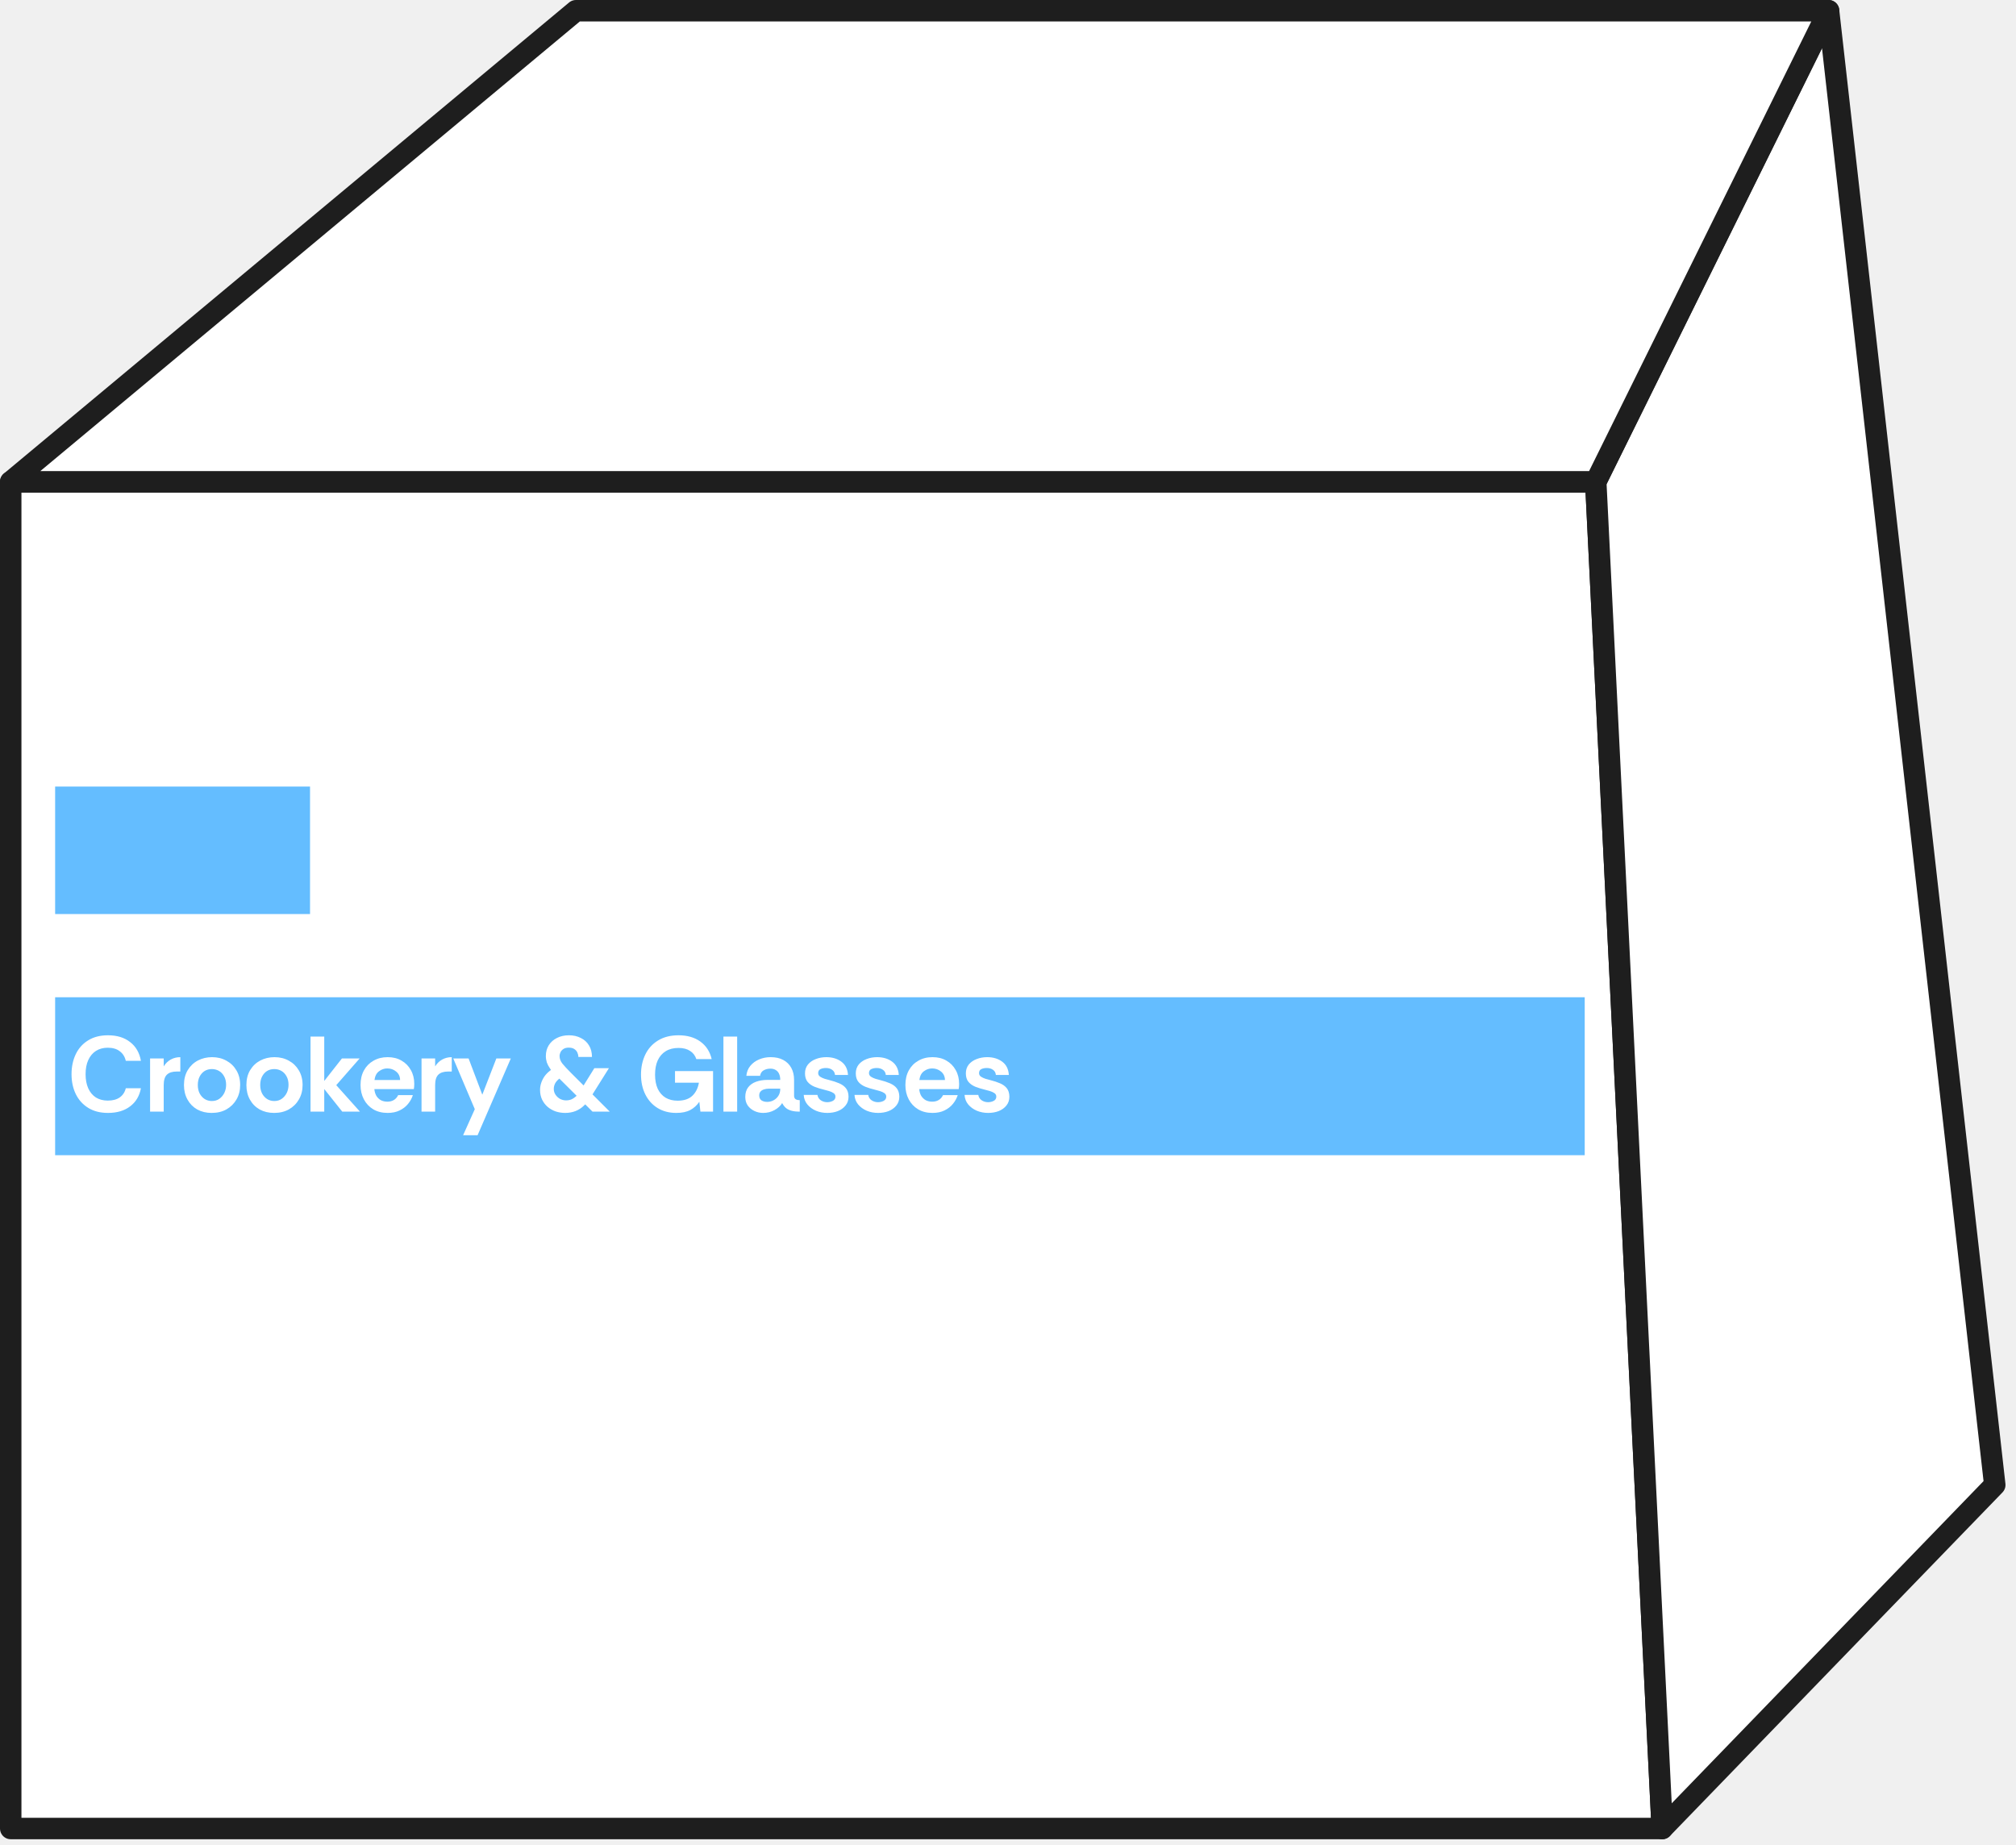
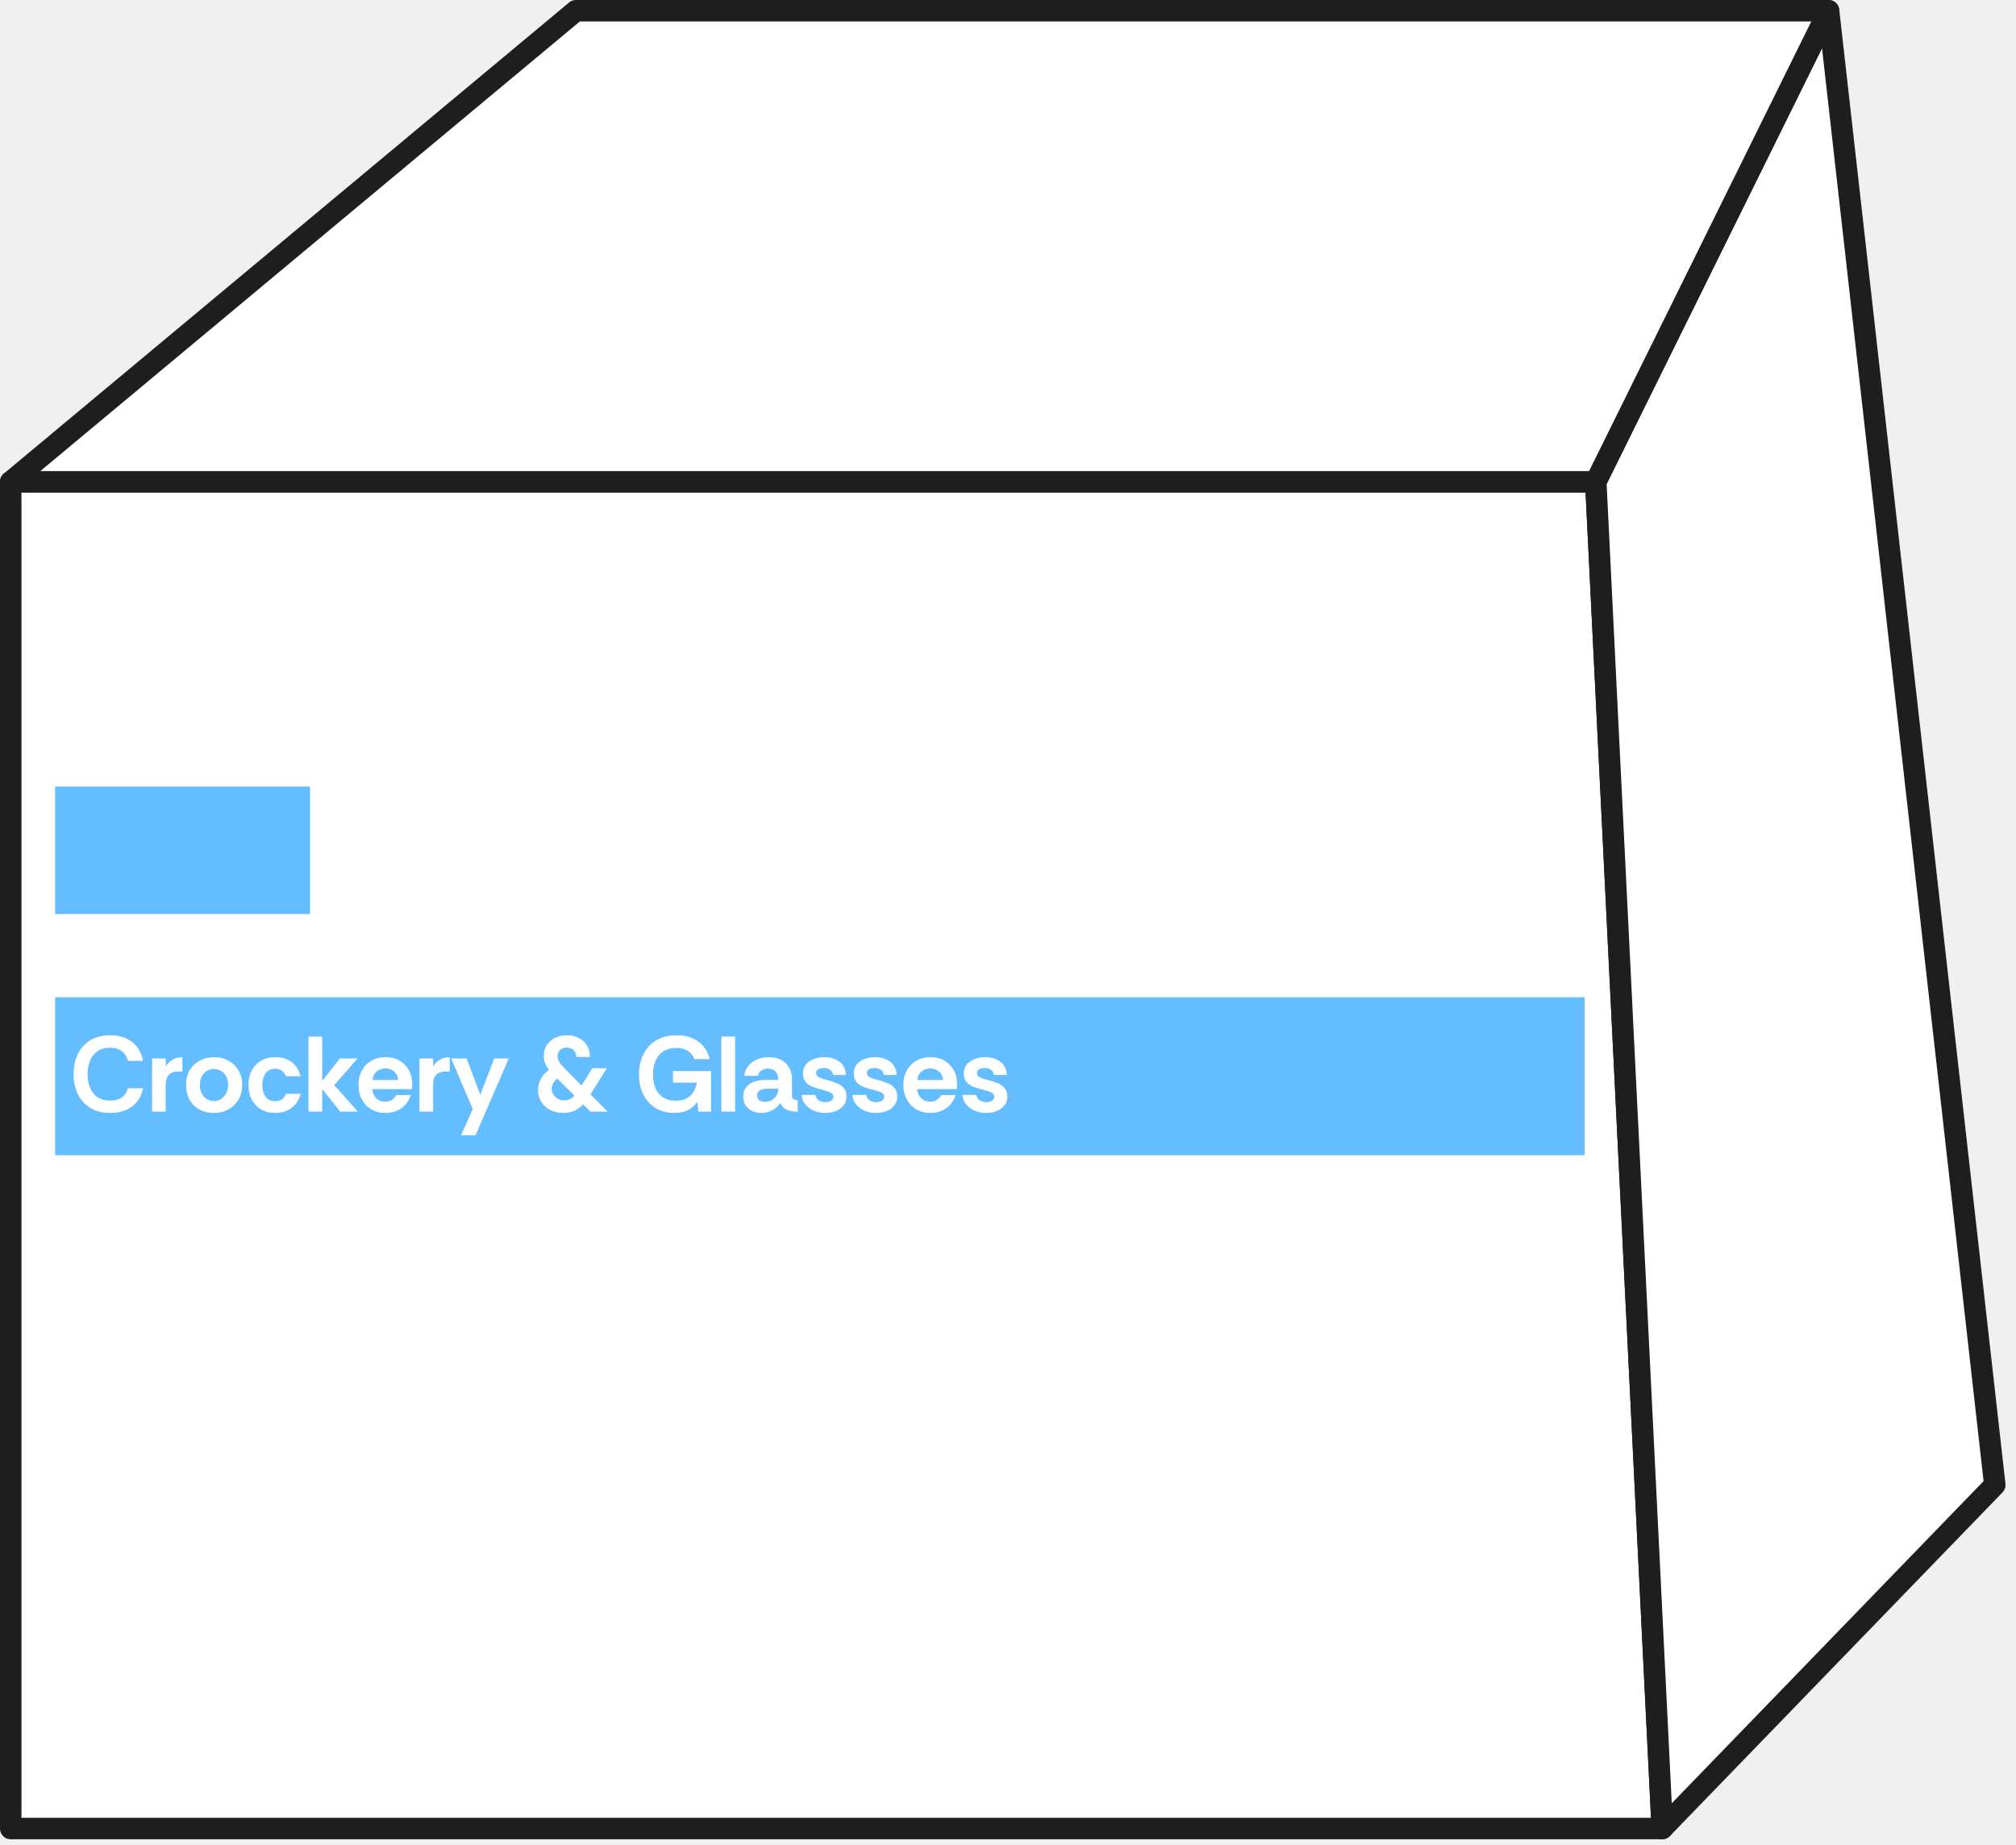
<svg xmlns="http://www.w3.org/2000/svg" width="141" height="129" viewBox="0 0 141 129" fill="none">
  <path d="M111.608 33.698H0.75V127.89H116.258L111.608 33.698Z" fill="white" stroke="#1E1E1E" stroke-width="1.5" stroke-linecap="round" stroke-linejoin="round" />
  <path d="M3.856 63.93H21.684V55.013H3.856V63.93Z" fill="#64BDFF" />
  <path d="M3.856 80.797L110.836 80.797V69.75L3.856 69.75V80.797Z" fill="#64BDFF" />
-   <path d="M127.89 0.75L111.607 33.698L116.257 127.89L139.515 103.86L127.89 0.75Z" fill="white" stroke="#1E1E1E" stroke-width="1.5" stroke-linecap="round" stroke-linejoin="round" />
-   <path d="M0.75 33.698L40.283 0.75H127.89L111.608 33.698H0.75Z" fill="white" stroke="#1E1E1E" stroke-width="1.5" stroke-linecap="round" stroke-linejoin="round" />
-   <path d="M7.553 77.84C7.013 77.84 6.553 77.723 6.173 77.488C5.793 77.253 5.503 76.933 5.303 76.528C5.103 76.118 5.003 75.653 5.003 75.133C5.003 74.613 5.101 74.148 5.296 73.738C5.491 73.328 5.778 73.005 6.158 72.77C6.538 72.53 7.003 72.41 7.553 72.41C8.183 72.41 8.698 72.568 9.098 72.883C9.503 73.193 9.756 73.63 9.856 74.195H8.798C8.733 73.91 8.593 73.688 8.378 73.528C8.168 73.363 7.888 73.28 7.538 73.28C7.218 73.28 6.941 73.355 6.706 73.505C6.476 73.655 6.298 73.868 6.173 74.143C6.048 74.418 5.986 74.748 5.986 75.133C5.986 75.513 6.048 75.843 6.173 76.123C6.298 76.398 6.476 76.61 6.706 76.76C6.941 76.905 7.218 76.978 7.538 76.978C7.888 76.978 8.168 76.903 8.378 76.753C8.593 76.598 8.733 76.385 8.798 76.115H9.856C9.756 76.655 9.503 77.078 9.098 77.383C8.698 77.688 8.183 77.84 7.553 77.84ZM10.497 77.75V74.03H11.45V74.585C11.58 74.375 11.745 74.215 11.945 74.105C12.145 73.995 12.367 73.94 12.612 73.94V74.945H12.357C12.052 74.945 11.825 75.018 11.675 75.163C11.525 75.308 11.45 75.55 11.45 75.89V77.75H10.497ZM14.802 77.84C14.427 77.84 14.092 77.76 13.797 77.6C13.507 77.435 13.28 77.205 13.115 76.91C12.95 76.615 12.867 76.275 12.867 75.89C12.867 75.485 12.955 75.138 13.13 74.848C13.31 74.553 13.547 74.328 13.842 74.173C14.142 74.018 14.472 73.94 14.832 73.94C15.207 73.94 15.542 74.023 15.837 74.188C16.132 74.348 16.365 74.573 16.535 74.863C16.71 75.153 16.797 75.495 16.797 75.89C16.797 76.265 16.712 76.6 16.542 76.895C16.372 77.19 16.137 77.423 15.837 77.593C15.542 77.758 15.197 77.84 14.802 77.84ZM14.817 77.008C15.017 77.008 15.19 76.958 15.335 76.858C15.485 76.753 15.602 76.615 15.687 76.445C15.772 76.27 15.815 76.08 15.815 75.875C15.815 75.64 15.767 75.44 15.672 75.275C15.582 75.11 15.462 74.985 15.312 74.9C15.162 74.815 14.997 74.773 14.817 74.773C14.622 74.773 14.45 74.82 14.3 74.915C14.155 75.01 14.04 75.143 13.955 75.313C13.875 75.478 13.835 75.67 13.835 75.89C13.835 76.11 13.877 76.305 13.962 76.475C14.052 76.645 14.172 76.778 14.322 76.873C14.472 76.963 14.637 77.008 14.817 77.008ZM19.168 77.84C18.793 77.84 18.458 77.76 18.163 77.6C17.873 77.435 17.645 77.205 17.48 76.91C17.315 76.615 17.233 76.275 17.233 75.89C17.233 75.485 17.32 75.138 17.495 74.848C17.675 74.553 17.913 74.328 18.208 74.173C18.508 74.018 18.838 73.94 19.198 73.94C19.573 73.94 19.908 74.023 20.203 74.188C20.498 74.348 20.73 74.573 20.9 74.863C21.075 75.153 21.163 75.495 21.163 75.89C21.163 76.265 21.078 76.6 20.908 76.895C20.738 77.19 20.503 77.423 20.203 77.593C19.908 77.758 19.563 77.84 19.168 77.84ZM19.183 77.008C19.383 77.008 19.555 76.958 19.7 76.858C19.85 76.753 19.968 76.615 20.053 76.445C20.138 76.27 20.18 76.08 20.18 75.875C20.18 75.64 20.133 75.44 20.038 75.275C19.948 75.11 19.828 74.985 19.678 74.9C19.528 74.815 19.363 74.773 19.183 74.773C18.988 74.773 18.815 74.82 18.665 74.915C18.52 75.01 18.405 75.143 18.32 75.313C18.24 75.478 18.2 75.67 18.2 75.89C18.2 76.11 18.243 76.305 18.328 76.475C18.418 76.645 18.538 76.778 18.688 76.873C18.838 76.963 19.003 77.008 19.183 77.008ZM21.718 77.75V72.5H22.678V75.605L23.915 74.03H25.153L23.518 75.898L25.175 77.75H23.938L22.678 76.168V77.75H21.718ZM27.113 77.84C26.724 77.84 26.386 77.755 26.101 77.585C25.821 77.415 25.604 77.183 25.448 76.888C25.294 76.593 25.216 76.26 25.216 75.89C25.216 75.495 25.296 75.153 25.456 74.863C25.616 74.573 25.838 74.348 26.123 74.188C26.409 74.023 26.738 73.94 27.113 73.94C27.483 73.94 27.806 74.02 28.081 74.18C28.361 74.34 28.578 74.56 28.733 74.84C28.893 75.12 28.974 75.443 28.974 75.808C28.974 75.873 28.971 75.938 28.966 76.003C28.961 76.063 28.953 76.12 28.944 76.175H26.183C26.198 76.35 26.244 76.505 26.319 76.64C26.398 76.77 26.503 76.873 26.634 76.948C26.768 77.018 26.921 77.053 27.091 77.053C27.266 77.053 27.416 77.015 27.541 76.94C27.671 76.865 27.773 76.75 27.849 76.595H28.876C28.806 76.815 28.694 77.02 28.538 77.21C28.384 77.4 28.186 77.553 27.946 77.668C27.711 77.783 27.433 77.84 27.113 77.84ZM26.191 75.538H27.983C27.979 75.288 27.886 75.09 27.706 74.945C27.531 74.8 27.323 74.728 27.084 74.728C26.878 74.728 26.689 74.793 26.514 74.923C26.338 75.048 26.231 75.253 26.191 75.538ZM29.482 77.75V74.03H30.434V74.585C30.564 74.375 30.729 74.215 30.929 74.105C31.129 73.995 31.352 73.94 31.596 73.94V74.945H31.341C31.037 74.945 30.809 75.018 30.659 75.163C30.509 75.308 30.434 75.55 30.434 75.89V77.75H29.482ZM32.39 79.4L33.208 77.578L31.7 74.03H32.773L33.733 76.565L34.715 74.03H35.727L33.403 79.4H32.39ZM39.535 77.84C39.3 77.84 39.075 77.805 38.86 77.735C38.65 77.66 38.462 77.553 38.297 77.413C38.137 77.273 38.01 77.105 37.915 76.91C37.82 76.71 37.772 76.485 37.772 76.235C37.772 76.06 37.8 75.893 37.855 75.733C37.91 75.573 37.987 75.42 38.087 75.275C38.192 75.13 38.32 75 38.47 74.885L38.537 74.833L38.47 74.735C38.37 74.59 38.295 74.448 38.245 74.308C38.2 74.163 38.177 74.015 38.177 73.865C38.177 73.575 38.245 73.323 38.38 73.108C38.52 72.888 38.71 72.718 38.95 72.598C39.195 72.473 39.475 72.41 39.79 72.41C40.105 72.41 40.382 72.473 40.622 72.598C40.867 72.718 41.057 72.89 41.192 73.115C41.332 73.34 41.402 73.61 41.402 73.925H40.45C40.45 73.82 40.427 73.718 40.382 73.618C40.337 73.518 40.265 73.435 40.165 73.37C40.065 73.305 39.935 73.273 39.775 73.273C39.63 73.273 39.51 73.303 39.415 73.363C39.32 73.423 39.25 73.498 39.205 73.588C39.16 73.678 39.137 73.77 39.137 73.865C39.137 74.05 39.205 74.228 39.34 74.398C39.48 74.568 39.67 74.773 39.91 75.013L40.817 75.92L41.567 74.713H42.587L41.44 76.543L42.647 77.75H41.44L40.93 77.24L40.855 77.315C40.68 77.49 40.477 77.623 40.247 77.713C40.022 77.798 39.785 77.84 39.535 77.84ZM39.595 76.963C39.725 76.963 39.847 76.94 39.962 76.895C40.077 76.845 40.2 76.76 40.33 76.64L39.122 75.44C38.982 75.55 38.882 75.665 38.822 75.785C38.762 75.905 38.732 76.03 38.732 76.16C38.732 76.31 38.772 76.445 38.852 76.565C38.932 76.685 39.037 76.783 39.167 76.858C39.302 76.928 39.445 76.963 39.595 76.963ZM47.3 77.84C46.805 77.84 46.372 77.728 46.002 77.503C45.632 77.278 45.345 76.963 45.14 76.558C44.935 76.153 44.832 75.685 44.832 75.155C44.832 74.64 44.932 74.175 45.132 73.76C45.332 73.345 45.627 73.018 46.017 72.778C46.412 72.533 46.892 72.41 47.457 72.41C48.072 72.41 48.582 72.558 48.987 72.853C49.392 73.148 49.655 73.555 49.775 74.075H48.702C48.622 73.83 48.477 73.64 48.267 73.505C48.057 73.365 47.787 73.295 47.457 73.295C47.107 73.295 46.81 73.37 46.565 73.52C46.32 73.67 46.132 73.885 46.002 74.165C45.877 74.44 45.815 74.773 45.815 75.163C45.815 75.548 45.877 75.878 46.002 76.153C46.132 76.423 46.315 76.63 46.55 76.775C46.79 76.915 47.07 76.985 47.39 76.985C47.84 76.985 48.185 76.87 48.425 76.64C48.665 76.41 48.817 76.105 48.882 75.725H47.21V74.915H49.872V77.75H48.987L48.912 77.06C48.742 77.31 48.53 77.503 48.275 77.638C48.02 77.773 47.695 77.84 47.3 77.84ZM50.597 77.75V72.5H51.557V77.75H50.597ZM53.378 77.84C53.158 77.84 52.953 77.795 52.763 77.705C52.573 77.615 52.418 77.488 52.298 77.323C52.183 77.153 52.125 76.953 52.125 76.723C52.125 76.448 52.193 76.223 52.328 76.048C52.463 75.873 52.648 75.743 52.883 75.658C53.123 75.573 53.39 75.53 53.685 75.53H54.57C54.57 75.36 54.543 75.218 54.488 75.103C54.438 74.988 54.36 74.9 54.255 74.84C54.155 74.775 54.03 74.743 53.88 74.743C53.705 74.743 53.548 74.783 53.408 74.863C53.273 74.938 53.19 75.065 53.16 75.245H52.2C52.225 74.975 52.318 74.743 52.478 74.548C52.638 74.353 52.843 74.203 53.093 74.098C53.343 73.993 53.61 73.94 53.895 73.94C54.245 73.94 54.54 74.005 54.78 74.135C55.025 74.265 55.213 74.45 55.343 74.69C55.473 74.925 55.538 75.205 55.538 75.53V76.663C55.548 76.773 55.588 76.848 55.658 76.888C55.728 76.928 55.82 76.948 55.935 76.948V77.75C55.7 77.75 55.503 77.728 55.343 77.683C55.188 77.638 55.06 77.573 54.96 77.488C54.86 77.398 54.775 77.285 54.705 77.15C54.59 77.345 54.41 77.51 54.165 77.645C53.925 77.775 53.663 77.84 53.378 77.84ZM53.655 77.068C53.82 77.068 53.97 77.03 54.105 76.955C54.245 76.88 54.358 76.775 54.443 76.64C54.528 76.505 54.57 76.35 54.57 76.175V76.145H53.745C53.635 76.145 53.53 76.163 53.43 76.198C53.33 76.228 53.25 76.278 53.19 76.348C53.13 76.413 53.1 76.503 53.1 76.618C53.1 76.773 53.153 76.888 53.258 76.963C53.368 77.033 53.5 77.068 53.655 77.068ZM57.862 77.84C57.582 77.84 57.319 77.79 57.075 77.69C56.83 77.585 56.627 77.438 56.467 77.248C56.312 77.058 56.227 76.835 56.212 76.58H57.172C57.197 76.74 57.275 76.865 57.404 76.955C57.539 77.045 57.69 77.09 57.855 77.09C57.995 77.09 58.124 77.06 58.245 77C58.37 76.935 58.432 76.835 58.432 76.7C58.432 76.595 58.387 76.513 58.297 76.453C58.207 76.393 58.102 76.345 57.982 76.31C57.862 76.275 57.752 76.245 57.652 76.22C57.402 76.16 57.175 76.09 56.969 76.01C56.764 75.925 56.602 75.81 56.482 75.665C56.362 75.515 56.302 75.318 56.302 75.073C56.302 74.833 56.37 74.628 56.505 74.458C56.645 74.288 56.827 74.16 57.052 74.075C57.282 73.985 57.529 73.94 57.794 73.94C58.209 73.94 58.559 74.045 58.844 74.255C59.13 74.465 59.285 74.775 59.309 75.185H58.402C58.387 75.025 58.319 74.905 58.2 74.825C58.084 74.74 57.94 74.698 57.764 74.698C57.624 74.698 57.499 74.723 57.389 74.773C57.279 74.823 57.224 74.918 57.224 75.058C57.224 75.158 57.27 75.24 57.359 75.305C57.45 75.365 57.557 75.415 57.682 75.455C57.807 75.49 57.917 75.52 58.012 75.545C58.272 75.61 58.499 75.685 58.694 75.77C58.895 75.855 59.052 75.97 59.167 76.115C59.282 76.26 59.342 76.455 59.347 76.7C59.347 76.945 59.277 77.153 59.137 77.323C59.002 77.493 58.822 77.623 58.597 77.713C58.372 77.798 58.127 77.84 57.862 77.84ZM61.414 77.84C61.134 77.84 60.872 77.79 60.627 77.69C60.382 77.585 60.179 77.438 60.019 77.248C59.864 77.058 59.779 76.835 59.764 76.58H60.724C60.749 76.74 60.827 76.865 60.957 76.955C61.092 77.045 61.242 77.09 61.407 77.09C61.547 77.09 61.677 77.06 61.797 77C61.922 76.935 61.984 76.835 61.984 76.7C61.984 76.595 61.939 76.513 61.849 76.453C61.759 76.393 61.654 76.345 61.534 76.31C61.414 76.275 61.304 76.245 61.204 76.22C60.954 76.16 60.727 76.09 60.522 76.01C60.317 75.925 60.154 75.81 60.034 75.665C59.914 75.515 59.854 75.318 59.854 75.073C59.854 74.833 59.922 74.628 60.057 74.458C60.197 74.288 60.379 74.16 60.604 74.075C60.834 73.985 61.082 73.94 61.347 73.94C61.762 73.94 62.112 74.045 62.397 74.255C62.682 74.465 62.837 74.775 62.862 75.185H61.954C61.939 75.025 61.872 74.905 61.752 74.825C61.637 74.74 61.492 74.698 61.317 74.698C61.177 74.698 61.052 74.723 60.942 74.773C60.832 74.823 60.777 74.918 60.777 75.058C60.777 75.158 60.822 75.24 60.912 75.305C61.002 75.365 61.109 75.415 61.234 75.455C61.359 75.49 61.469 75.52 61.564 75.545C61.824 75.61 62.052 75.685 62.247 75.77C62.447 75.855 62.604 75.97 62.719 76.115C62.834 76.26 62.894 76.455 62.899 76.7C62.899 76.945 62.829 77.153 62.689 77.323C62.554 77.493 62.374 77.623 62.149 77.713C61.924 77.798 61.679 77.84 61.414 77.84ZM65.221 77.84C64.831 77.84 64.494 77.755 64.209 77.585C63.929 77.415 63.711 77.183 63.556 76.888C63.401 76.593 63.324 76.26 63.324 75.89C63.324 75.495 63.404 75.153 63.564 74.863C63.724 74.573 63.946 74.348 64.231 74.188C64.516 74.023 64.846 73.94 65.221 73.94C65.591 73.94 65.914 74.02 66.189 74.18C66.469 74.34 66.686 74.56 66.841 74.84C67.001 75.12 67.081 75.443 67.081 75.808C67.081 75.873 67.079 75.938 67.074 76.003C67.069 76.063 67.061 76.12 67.051 76.175H64.291C64.306 76.35 64.351 76.505 64.426 76.64C64.506 76.77 64.611 76.873 64.741 76.948C64.876 77.018 65.029 77.053 65.199 77.053C65.374 77.053 65.524 77.015 65.649 76.94C65.779 76.865 65.881 76.75 65.956 76.595H66.984C66.914 76.815 66.801 77.02 66.646 77.21C66.491 77.4 66.294 77.553 66.054 77.668C65.819 77.783 65.541 77.84 65.221 77.84ZM64.299 75.538H66.091C66.086 75.288 65.994 75.09 65.814 74.945C65.639 74.8 65.431 74.728 65.191 74.728C64.986 74.728 64.796 74.793 64.621 74.923C64.446 75.048 64.339 75.253 64.299 75.538ZM69.112 77.84C68.832 77.84 68.57 77.79 68.325 77.69C68.079 77.585 67.877 77.438 67.717 77.248C67.562 77.058 67.477 76.835 67.462 76.58H68.422C68.447 76.74 68.525 76.865 68.654 76.955C68.79 77.045 68.939 77.09 69.105 77.09C69.245 77.09 69.374 77.06 69.495 77C69.62 76.935 69.682 76.835 69.682 76.7C69.682 76.595 69.637 76.513 69.547 76.453C69.457 76.393 69.352 76.345 69.232 76.31C69.112 76.275 69.002 76.245 68.902 76.22C68.652 76.16 68.424 76.09 68.219 76.01C68.014 75.925 67.852 75.81 67.732 75.665C67.612 75.515 67.552 75.318 67.552 75.073C67.552 74.833 67.62 74.628 67.754 74.458C67.894 74.288 68.077 74.16 68.302 74.075C68.532 73.985 68.779 73.94 69.044 73.94C69.46 73.94 69.809 74.045 70.094 74.255C70.379 74.465 70.534 74.775 70.559 75.185H69.652C69.637 75.025 69.57 74.905 69.45 74.825C69.335 74.74 69.189 74.698 69.014 74.698C68.874 74.698 68.749 74.723 68.639 74.773C68.529 74.823 68.475 74.918 68.475 75.058C68.475 75.158 68.519 75.24 68.609 75.305C68.7 75.365 68.807 75.415 68.932 75.455C69.057 75.49 69.167 75.52 69.262 75.545C69.522 75.61 69.749 75.685 69.945 75.77C70.144 75.855 70.302 75.97 70.417 76.115C70.532 76.26 70.592 76.455 70.597 76.7C70.597 76.945 70.527 77.153 70.387 77.323C70.252 77.493 70.072 77.623 69.847 77.713C69.622 77.798 69.377 77.84 69.112 77.84Z" fill="white" />
+   <path d="M127.892 0.75L111.609 33.697L116.259 127.89L139.517 103.86L127.892 0.75Z" fill="white" stroke="#1E1E1E" stroke-width="1.5" stroke-linecap="round" stroke-linejoin="round" />
+   <path d="M0.75 33.697L40.283 0.75H127.89L111.608 33.697H0.75Z" fill="white" stroke="#1E1E1E" stroke-width="1.5" stroke-linecap="round" stroke-linejoin="round" />
+   <path d="M7.696 77.84C7.156 77.84 6.696 77.722 6.316 77.487C5.936 77.252 5.646 76.933 5.446 76.528C5.246 76.118 5.146 75.653 5.146 75.132C5.146 74.612 5.244 74.147 5.439 73.737C5.634 73.328 5.921 73.005 6.301 72.77C6.681 72.53 7.146 72.41 7.696 72.41C8.326 72.41 8.841 72.567 9.241 72.882C9.646 73.192 9.899 73.63 9.999 74.195H8.941C8.876 73.91 8.736 73.688 8.521 73.528C8.311 73.362 8.031 73.28 7.681 73.28C7.361 73.28 7.084 73.355 6.849 73.505C6.619 73.655 6.441 73.868 6.316 74.142C6.191 74.418 6.129 74.748 6.129 75.132C6.129 75.513 6.191 75.843 6.316 76.123C6.441 76.397 6.619 76.61 6.849 76.76C7.084 76.905 7.361 76.978 7.681 76.978C8.031 76.978 8.311 76.903 8.521 76.752C8.736 76.597 8.876 76.385 8.941 76.115H9.999C9.899 76.655 9.646 77.078 9.241 77.382C8.841 77.688 8.326 77.84 7.696 77.84ZM10.64 77.75V74.03H11.592V74.585C11.723 74.375 11.887 74.215 12.088 74.105C12.287 73.995 12.51 73.94 12.755 73.94V74.945H12.5C12.195 74.945 11.967 75.017 11.818 75.162C11.668 75.308 11.592 75.55 11.592 75.89V77.75H10.64ZM14.945 77.84C14.57 77.84 14.235 77.76 13.94 77.6C13.65 77.435 13.423 77.205 13.258 76.91C13.093 76.615 13.01 76.275 13.01 75.89C13.01 75.485 13.098 75.138 13.273 74.847C13.453 74.552 13.69 74.328 13.985 74.172C14.285 74.017 14.615 73.94 14.975 73.94C15.35 73.94 15.685 74.022 15.98 74.188C16.275 74.347 16.508 74.573 16.678 74.862C16.853 75.153 16.94 75.495 16.94 75.89C16.94 76.265 16.855 76.6 16.685 76.895C16.515 77.19 16.28 77.422 15.98 77.593C15.685 77.757 15.34 77.84 14.945 77.84ZM14.96 77.007C15.16 77.007 15.333 76.957 15.478 76.858C15.628 76.752 15.745 76.615 15.83 76.445C15.915 76.27 15.958 76.08 15.958 75.875C15.958 75.64 15.91 75.44 15.815 75.275C15.725 75.11 15.605 74.985 15.455 74.9C15.305 74.815 15.14 74.772 14.96 74.772C14.765 74.772 14.593 74.82 14.443 74.915C14.298 75.01 14.183 75.142 14.098 75.312C14.018 75.478 13.978 75.67 13.978 75.89C13.978 76.11 14.02 76.305 14.105 76.475C14.195 76.645 14.315 76.778 14.465 76.873C14.615 76.963 14.78 77.007 14.96 77.007ZM19.243 77.84C18.868 77.84 18.541 77.757 18.261 77.593C17.98 77.422 17.763 77.192 17.608 76.903C17.453 76.608 17.375 76.27 17.375 75.89C17.375 75.515 17.451 75.18 17.601 74.885C17.756 74.59 17.973 74.36 18.253 74.195C18.533 74.025 18.863 73.94 19.243 73.94C19.693 73.94 20.073 74.052 20.383 74.278C20.698 74.502 20.91 74.835 21.02 75.275H19.993C19.948 75.13 19.86 75.007 19.73 74.907C19.605 74.802 19.441 74.75 19.235 74.75C19.03 74.75 18.863 74.802 18.733 74.907C18.603 75.013 18.506 75.153 18.441 75.328C18.381 75.498 18.351 75.685 18.351 75.89C18.351 76.095 18.381 76.285 18.441 76.46C18.506 76.63 18.603 76.767 18.733 76.873C18.863 76.972 19.03 77.022 19.235 77.022C19.43 77.022 19.59 76.98 19.715 76.895C19.84 76.805 19.933 76.675 19.993 76.505H21.02C20.956 76.785 20.838 77.025 20.668 77.225C20.503 77.425 20.298 77.578 20.053 77.683C19.813 77.787 19.543 77.84 19.243 77.84ZM21.575 77.75V72.5H22.535V75.605L23.773 74.03H25.01L23.375 75.897L25.032 77.75H23.795L22.535 76.168V77.75H21.575ZM26.971 77.84C26.581 77.84 26.243 77.755 25.958 77.585C25.678 77.415 25.461 77.183 25.306 76.888C25.151 76.593 25.073 76.26 25.073 75.89C25.073 75.495 25.153 75.153 25.313 74.862C25.473 74.573 25.696 74.347 25.981 74.188C26.266 74.022 26.596 73.94 26.971 73.94C27.341 73.94 27.663 74.02 27.938 74.18C28.218 74.34 28.436 74.56 28.591 74.84C28.751 75.12 28.831 75.442 28.831 75.808C28.831 75.873 28.828 75.938 28.823 76.002C28.818 76.062 28.811 76.12 28.801 76.175H26.041C26.056 76.35 26.101 76.505 26.176 76.64C26.256 76.77 26.361 76.873 26.491 76.948C26.626 77.017 26.778 77.052 26.948 77.052C27.123 77.052 27.273 77.015 27.398 76.94C27.528 76.865 27.631 76.75 27.706 76.595H28.733C28.663 76.815 28.551 77.02 28.396 77.21C28.241 77.4 28.043 77.552 27.803 77.668C27.568 77.782 27.291 77.84 26.971 77.84ZM26.048 75.537H27.841C27.836 75.287 27.743 75.09 27.563 74.945C27.388 74.8 27.181 74.728 26.941 74.728C26.736 74.728 26.546 74.793 26.371 74.922C26.196 75.047 26.088 75.252 26.048 75.537ZM29.339 77.75V74.03H30.291V74.585C30.421 74.375 30.586 74.215 30.786 74.105C30.986 73.995 31.209 73.94 31.454 73.94V74.945H31.199C30.894 74.945 30.666 75.017 30.516 75.162C30.366 75.308 30.291 75.55 30.291 75.89V77.75H29.339ZM32.247 79.4L33.065 77.578L31.557 74.03H32.63L33.59 76.565L34.572 74.03H35.585L33.26 79.4H32.247ZM39.392 77.84C39.157 77.84 38.932 77.805 38.717 77.735C38.507 77.66 38.319 77.552 38.154 77.412C37.994 77.272 37.867 77.105 37.772 76.91C37.677 76.71 37.629 76.485 37.629 76.235C37.629 76.06 37.657 75.892 37.712 75.733C37.767 75.573 37.844 75.42 37.944 75.275C38.049 75.13 38.177 75 38.327 74.885L38.394 74.832L38.327 74.735C38.227 74.59 38.152 74.448 38.102 74.308C38.057 74.162 38.034 74.015 38.034 73.865C38.034 73.575 38.102 73.323 38.237 73.108C38.377 72.888 38.567 72.718 38.807 72.597C39.052 72.472 39.332 72.41 39.647 72.41C39.962 72.41 40.239 72.472 40.479 72.597C40.724 72.718 40.914 72.89 41.049 73.115C41.189 73.34 41.259 73.61 41.259 73.925H40.307C40.307 73.82 40.284 73.718 40.239 73.618C40.194 73.517 40.122 73.435 40.022 73.37C39.922 73.305 39.792 73.272 39.632 73.272C39.487 73.272 39.367 73.302 39.272 73.362C39.177 73.422 39.107 73.498 39.062 73.588C39.017 73.677 38.994 73.77 38.994 73.865C38.994 74.05 39.062 74.228 39.197 74.397C39.337 74.567 39.527 74.772 39.767 75.013L40.674 75.92L41.424 74.713H42.444L41.297 76.543L42.504 77.75H41.297L40.787 77.24L40.712 77.315C40.537 77.49 40.334 77.623 40.104 77.713C39.879 77.797 39.642 77.84 39.392 77.84ZM39.452 76.963C39.582 76.963 39.704 76.94 39.819 76.895C39.934 76.845 40.057 76.76 40.187 76.64L38.979 75.44C38.839 75.55 38.739 75.665 38.679 75.785C38.619 75.905 38.589 76.03 38.589 76.16C38.589 76.31 38.629 76.445 38.709 76.565C38.789 76.685 38.894 76.782 39.024 76.858C39.159 76.927 39.302 76.963 39.452 76.963ZM47.157 77.84C46.662 77.84 46.23 77.728 45.86 77.502C45.49 77.278 45.202 76.963 44.997 76.558C44.792 76.153 44.69 75.685 44.69 75.155C44.69 74.64 44.79 74.175 44.99 73.76C45.19 73.345 45.485 73.017 45.875 72.778C46.27 72.532 46.75 72.41 47.315 72.41C47.93 72.41 48.44 72.558 48.845 72.853C49.25 73.147 49.512 73.555 49.632 74.075H48.56C48.48 73.83 48.335 73.64 48.125 73.505C47.915 73.365 47.645 73.295 47.315 73.295C46.965 73.295 46.667 73.37 46.422 73.52C46.177 73.67 45.99 73.885 45.86 74.165C45.735 74.44 45.672 74.772 45.672 75.162C45.672 75.547 45.735 75.877 45.86 76.153C45.99 76.422 46.172 76.63 46.407 76.775C46.647 76.915 46.927 76.985 47.247 76.985C47.697 76.985 48.042 76.87 48.282 76.64C48.522 76.41 48.675 76.105 48.74 75.725H47.067V74.915H49.73V77.75H48.845L48.77 77.06C48.6 77.31 48.387 77.502 48.132 77.638C47.877 77.772 47.552 77.84 47.157 77.84ZM50.454 77.75V72.5H51.414V77.75H50.454ZM53.235 77.84C53.015 77.84 52.81 77.795 52.62 77.705C52.43 77.615 52.275 77.487 52.155 77.323C52.04 77.153 51.983 76.953 51.983 76.722C51.983 76.448 52.05 76.222 52.185 76.047C52.32 75.873 52.505 75.743 52.74 75.657C52.98 75.573 53.248 75.53 53.543 75.53H54.428C54.428 75.36 54.4 75.218 54.345 75.103C54.295 74.987 54.218 74.9 54.113 74.84C54.013 74.775 53.888 74.743 53.738 74.743C53.563 74.743 53.405 74.782 53.265 74.862C53.13 74.938 53.048 75.065 53.018 75.245H52.058C52.083 74.975 52.175 74.743 52.335 74.547C52.495 74.353 52.7 74.203 52.95 74.097C53.2 73.993 53.468 73.94 53.753 73.94C54.103 73.94 54.398 74.005 54.638 74.135C54.883 74.265 55.07 74.45 55.2 74.69C55.33 74.925 55.395 75.205 55.395 75.53V76.662C55.405 76.772 55.445 76.847 55.515 76.888C55.585 76.927 55.678 76.948 55.793 76.948V77.75C55.558 77.75 55.36 77.728 55.2 77.683C55.045 77.638 54.918 77.573 54.818 77.487C54.718 77.397 54.633 77.285 54.563 77.15C54.448 77.345 54.268 77.51 54.023 77.645C53.783 77.775 53.52 77.84 53.235 77.84ZM53.513 77.067C53.678 77.067 53.828 77.03 53.963 76.955C54.103 76.88 54.215 76.775 54.3 76.64C54.385 76.505 54.428 76.35 54.428 76.175V76.145H53.603C53.493 76.145 53.388 76.162 53.288 76.198C53.188 76.228 53.108 76.278 53.048 76.347C52.988 76.412 52.958 76.502 52.958 76.618C52.958 76.772 53.01 76.888 53.115 76.963C53.225 77.032 53.358 77.067 53.513 77.067ZM57.719 77.84C57.439 77.84 57.177 77.79 56.932 77.69C56.687 77.585 56.484 77.438 56.324 77.248C56.169 77.058 56.084 76.835 56.069 76.58H57.029C57.054 76.74 57.132 76.865 57.262 76.955C57.397 77.045 57.547 77.09 57.712 77.09C57.852 77.09 57.982 77.06 58.102 77C58.227 76.935 58.289 76.835 58.289 76.7C58.289 76.595 58.244 76.513 58.154 76.453C58.064 76.392 57.959 76.345 57.839 76.31C57.719 76.275 57.609 76.245 57.509 76.22C57.259 76.16 57.032 76.09 56.827 76.01C56.622 75.925 56.459 75.81 56.339 75.665C56.219 75.515 56.159 75.317 56.159 75.073C56.159 74.832 56.227 74.627 56.362 74.457C56.502 74.287 56.684 74.16 56.909 74.075C57.139 73.985 57.387 73.94 57.652 73.94C58.067 73.94 58.417 74.045 58.702 74.255C58.987 74.465 59.142 74.775 59.167 75.185H58.259C58.244 75.025 58.177 74.905 58.057 74.825C57.942 74.74 57.797 74.698 57.622 74.698C57.482 74.698 57.357 74.722 57.247 74.772C57.137 74.823 57.082 74.918 57.082 75.058C57.082 75.157 57.127 75.24 57.217 75.305C57.307 75.365 57.414 75.415 57.539 75.455C57.664 75.49 57.774 75.52 57.869 75.545C58.129 75.61 58.357 75.685 58.552 75.77C58.752 75.855 58.909 75.97 59.024 76.115C59.139 76.26 59.199 76.455 59.204 76.7C59.204 76.945 59.134 77.153 58.994 77.323C58.859 77.493 58.679 77.623 58.454 77.713C58.229 77.797 57.984 77.84 57.719 77.84ZM61.271 77.84C60.991 77.84 60.729 77.79 60.484 77.69C60.239 77.585 60.036 77.438 59.876 77.248C59.721 77.058 59.636 76.835 59.621 76.58H60.581C60.606 76.74 60.684 76.865 60.814 76.955C60.949 77.045 61.099 77.09 61.264 77.09C61.404 77.09 61.534 77.06 61.654 77C61.779 76.935 61.841 76.835 61.841 76.7C61.841 76.595 61.796 76.513 61.706 76.453C61.616 76.392 61.511 76.345 61.391 76.31C61.271 76.275 61.161 76.245 61.061 76.22C60.811 76.16 60.584 76.09 60.379 76.01C60.174 75.925 60.011 75.81 59.891 75.665C59.771 75.515 59.711 75.317 59.711 75.073C59.711 74.832 59.779 74.627 59.914 74.457C60.054 74.287 60.236 74.16 60.461 74.075C60.691 73.985 60.939 73.94 61.204 73.94C61.619 73.94 61.969 74.045 62.254 74.255C62.539 74.465 62.694 74.775 62.719 75.185H61.811C61.796 75.025 61.729 74.905 61.609 74.825C61.494 74.74 61.349 74.698 61.174 74.698C61.034 74.698 60.909 74.722 60.799 74.772C60.689 74.823 60.634 74.918 60.634 75.058C60.634 75.157 60.679 75.24 60.769 75.305C60.859 75.365 60.966 75.415 61.091 75.455C61.216 75.49 61.326 75.52 61.421 75.545C61.681 75.61 61.909 75.685 62.104 75.77C62.304 75.855 62.461 75.97 62.576 76.115C62.691 76.26 62.751 76.455 62.756 76.7C62.756 76.945 62.686 77.153 62.546 77.323C62.411 77.493 62.231 77.623 62.006 77.713C61.781 77.797 61.536 77.84 61.271 77.84ZM65.079 77.84C64.689 77.84 64.351 77.755 64.066 77.585C63.786 77.415 63.569 77.183 63.414 76.888C63.259 76.593 63.181 76.26 63.181 75.89C63.181 75.495 63.261 75.153 63.421 74.862C63.581 74.573 63.804 74.347 64.089 74.188C64.374 74.022 64.704 73.94 65.079 73.94C65.449 73.94 65.771 74.02 66.046 74.18C66.326 74.34 66.544 74.56 66.699 74.84C66.859 75.12 66.939 75.442 66.939 75.808C66.939 75.873 66.936 75.938 66.931 76.002C66.926 76.062 66.919 76.12 66.909 76.175H64.149C64.164 76.35 64.209 76.505 64.284 76.64C64.364 76.77 64.469 76.873 64.599 76.948C64.734 77.017 64.886 77.052 65.056 77.052C65.231 77.052 65.381 77.015 65.506 76.94C65.636 76.865 65.739 76.75 65.814 76.595H66.841C66.771 76.815 66.659 77.02 66.504 77.21C66.349 77.4 66.151 77.552 65.911 77.668C65.676 77.782 65.399 77.84 65.079 77.84ZM64.156 75.537H65.949C65.944 75.287 65.851 75.09 65.671 74.945C65.496 74.8 65.289 74.728 65.049 74.728C64.844 74.728 64.654 74.793 64.479 74.922C64.304 75.047 64.196 75.252 64.156 75.537ZM68.969 77.84C68.689 77.84 68.427 77.79 68.182 77.69C67.937 77.585 67.734 77.438 67.574 77.248C67.419 77.058 67.334 76.835 67.319 76.58H68.279C68.304 76.74 68.382 76.865 68.512 76.955C68.647 77.045 68.797 77.09 68.962 77.09C69.102 77.09 69.232 77.06 69.352 77C69.477 76.935 69.539 76.835 69.539 76.7C69.539 76.595 69.494 76.513 69.404 76.453C69.314 76.392 69.209 76.345 69.089 76.31C68.969 76.275 68.859 76.245 68.759 76.22C68.509 76.16 68.282 76.09 68.077 76.01C67.872 75.925 67.709 75.81 67.589 75.665C67.469 75.515 67.409 75.317 67.409 75.073C67.409 74.832 67.477 74.627 67.612 74.457C67.752 74.287 67.934 74.16 68.159 74.075C68.389 73.985 68.637 73.94 68.902 73.94C69.317 73.94 69.667 74.045 69.952 74.255C70.237 74.465 70.392 74.775 70.417 75.185H69.509C69.494 75.025 69.427 74.905 69.307 74.825C69.192 74.74 69.047 74.698 68.872 74.698C68.732 74.698 68.607 74.722 68.497 74.772C68.387 74.823 68.332 74.918 68.332 75.058C68.332 75.157 68.377 75.24 68.467 75.305C68.557 75.365 68.664 75.415 68.789 75.455C68.914 75.49 69.024 75.52 69.119 75.545C69.379 75.61 69.607 75.685 69.802 75.77C70.002 75.855 70.159 75.97 70.274 76.115C70.389 76.26 70.449 76.455 70.454 76.7C70.454 76.945 70.384 77.153 70.244 77.323C70.109 77.493 69.929 77.623 69.704 77.713C69.479 77.797 69.234 77.84 68.969 77.84Z" fill="white" />
</svg>
